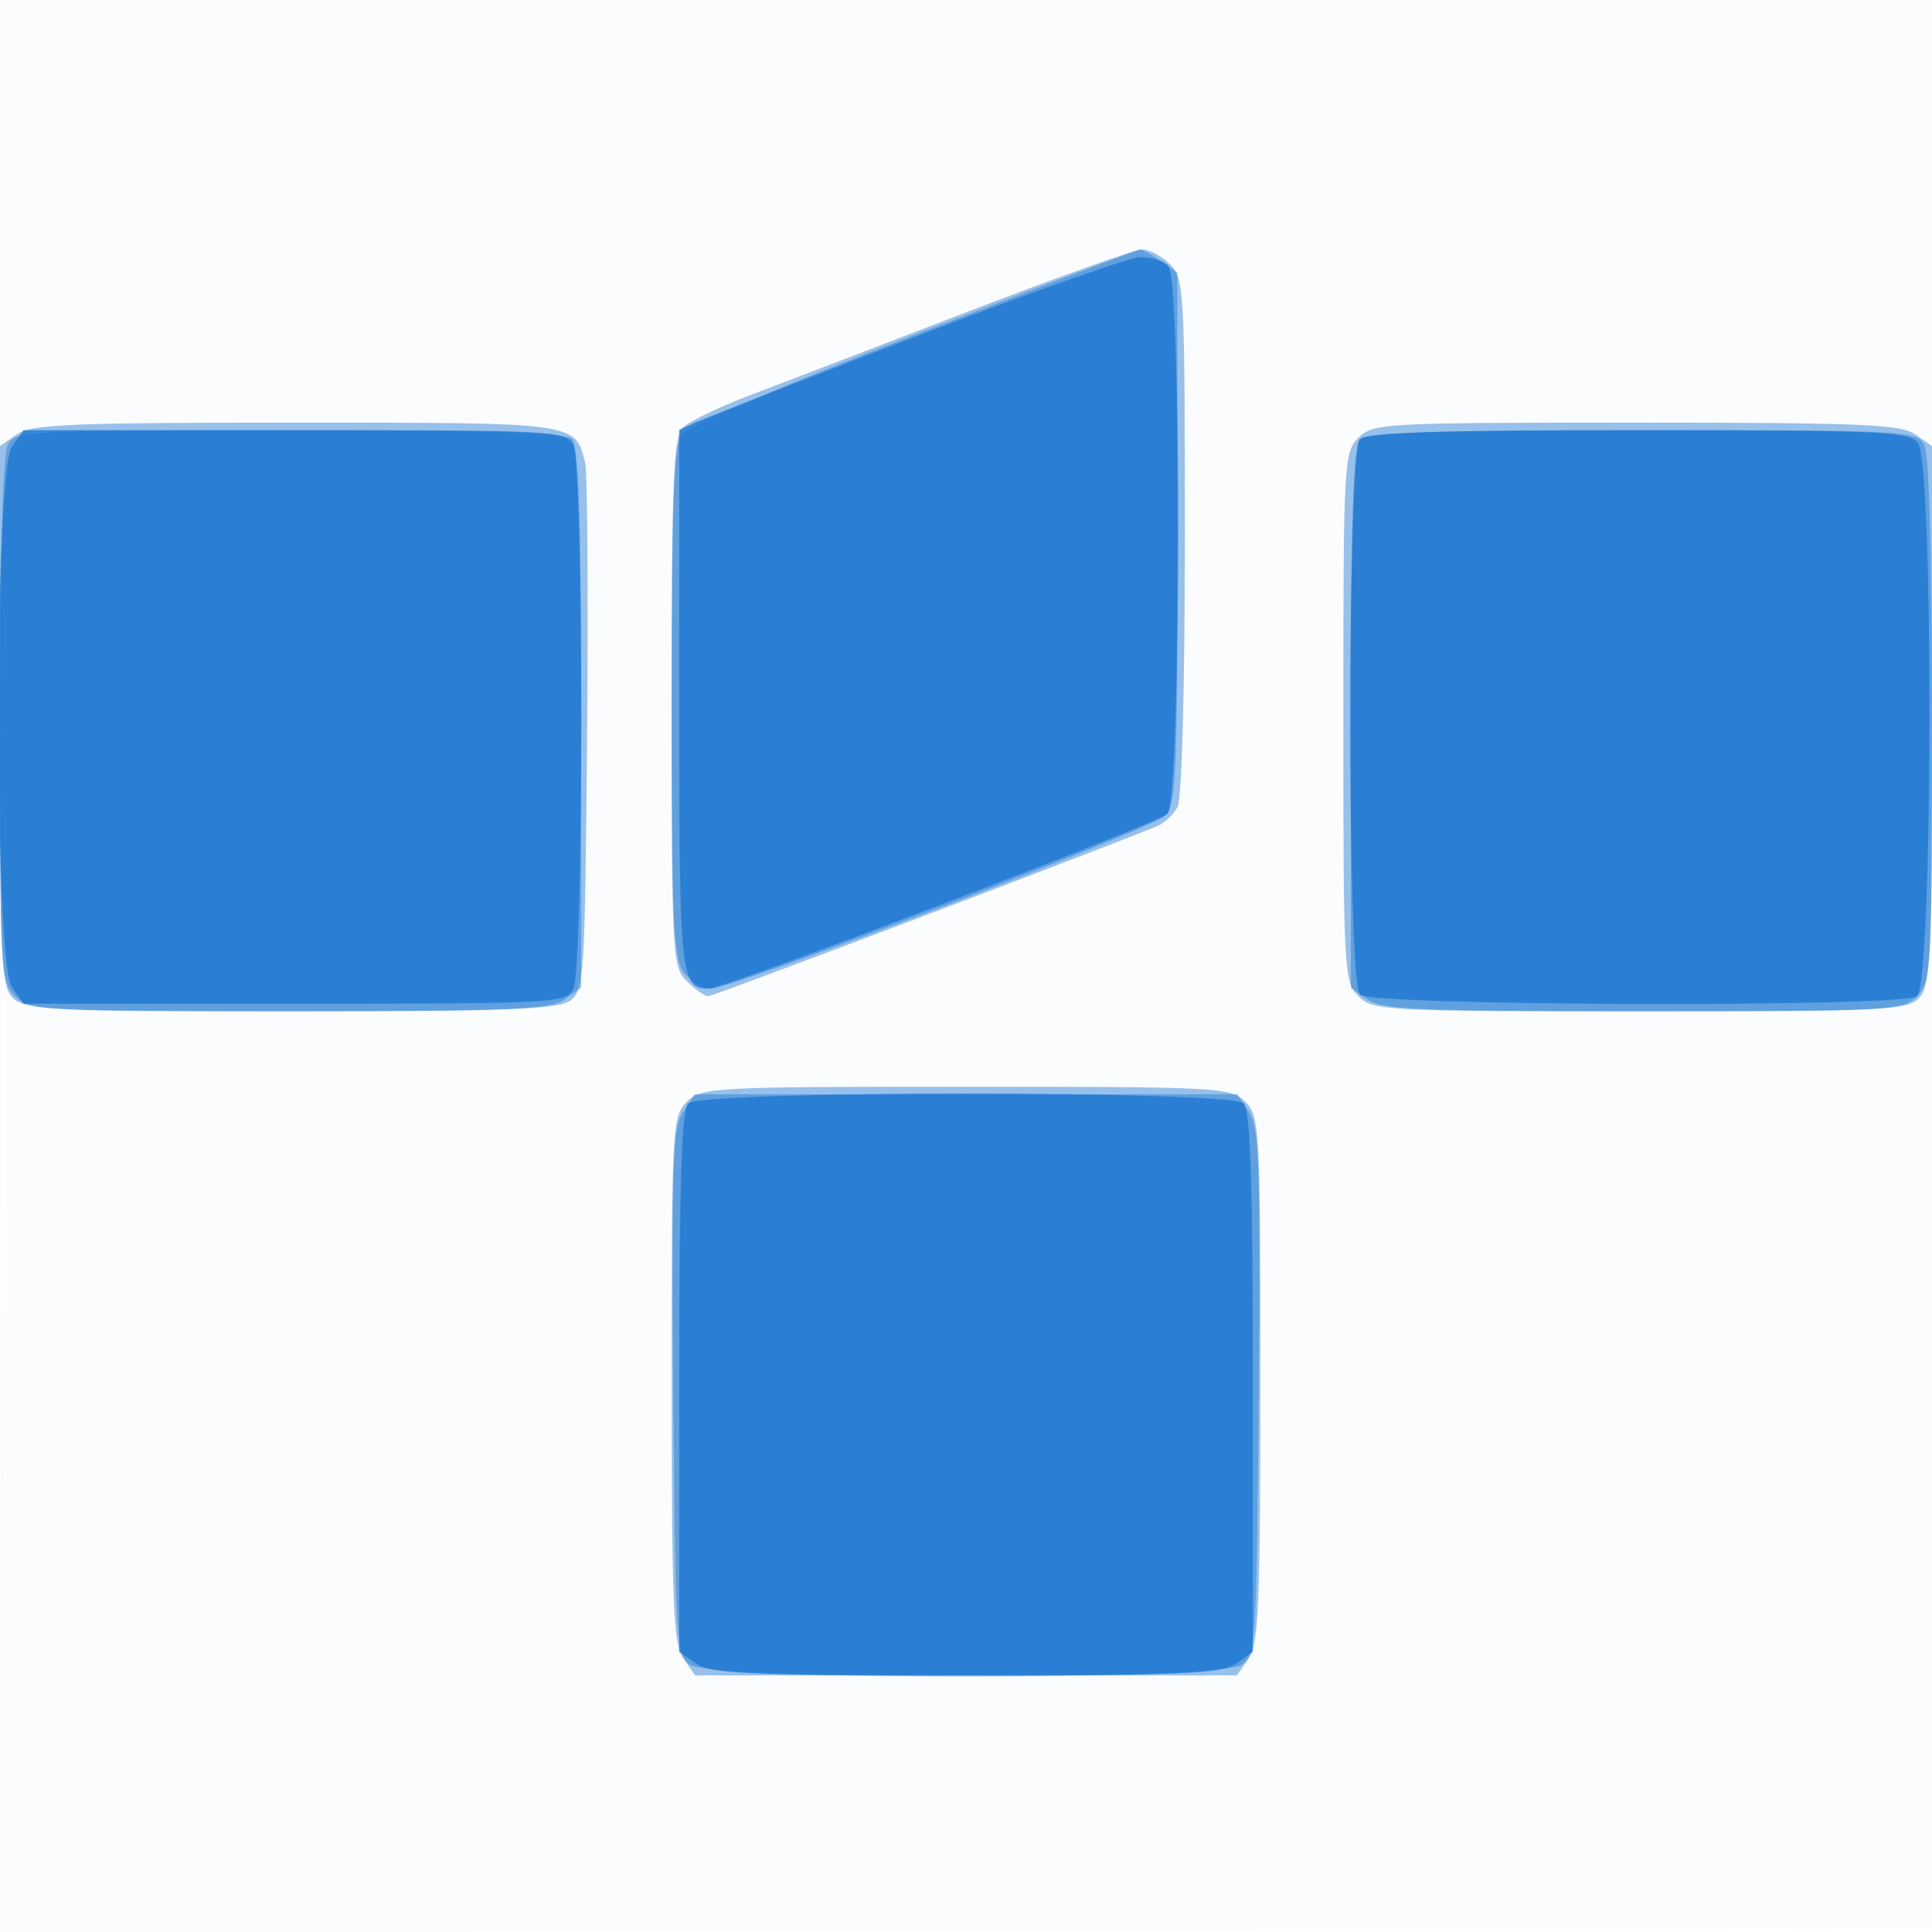
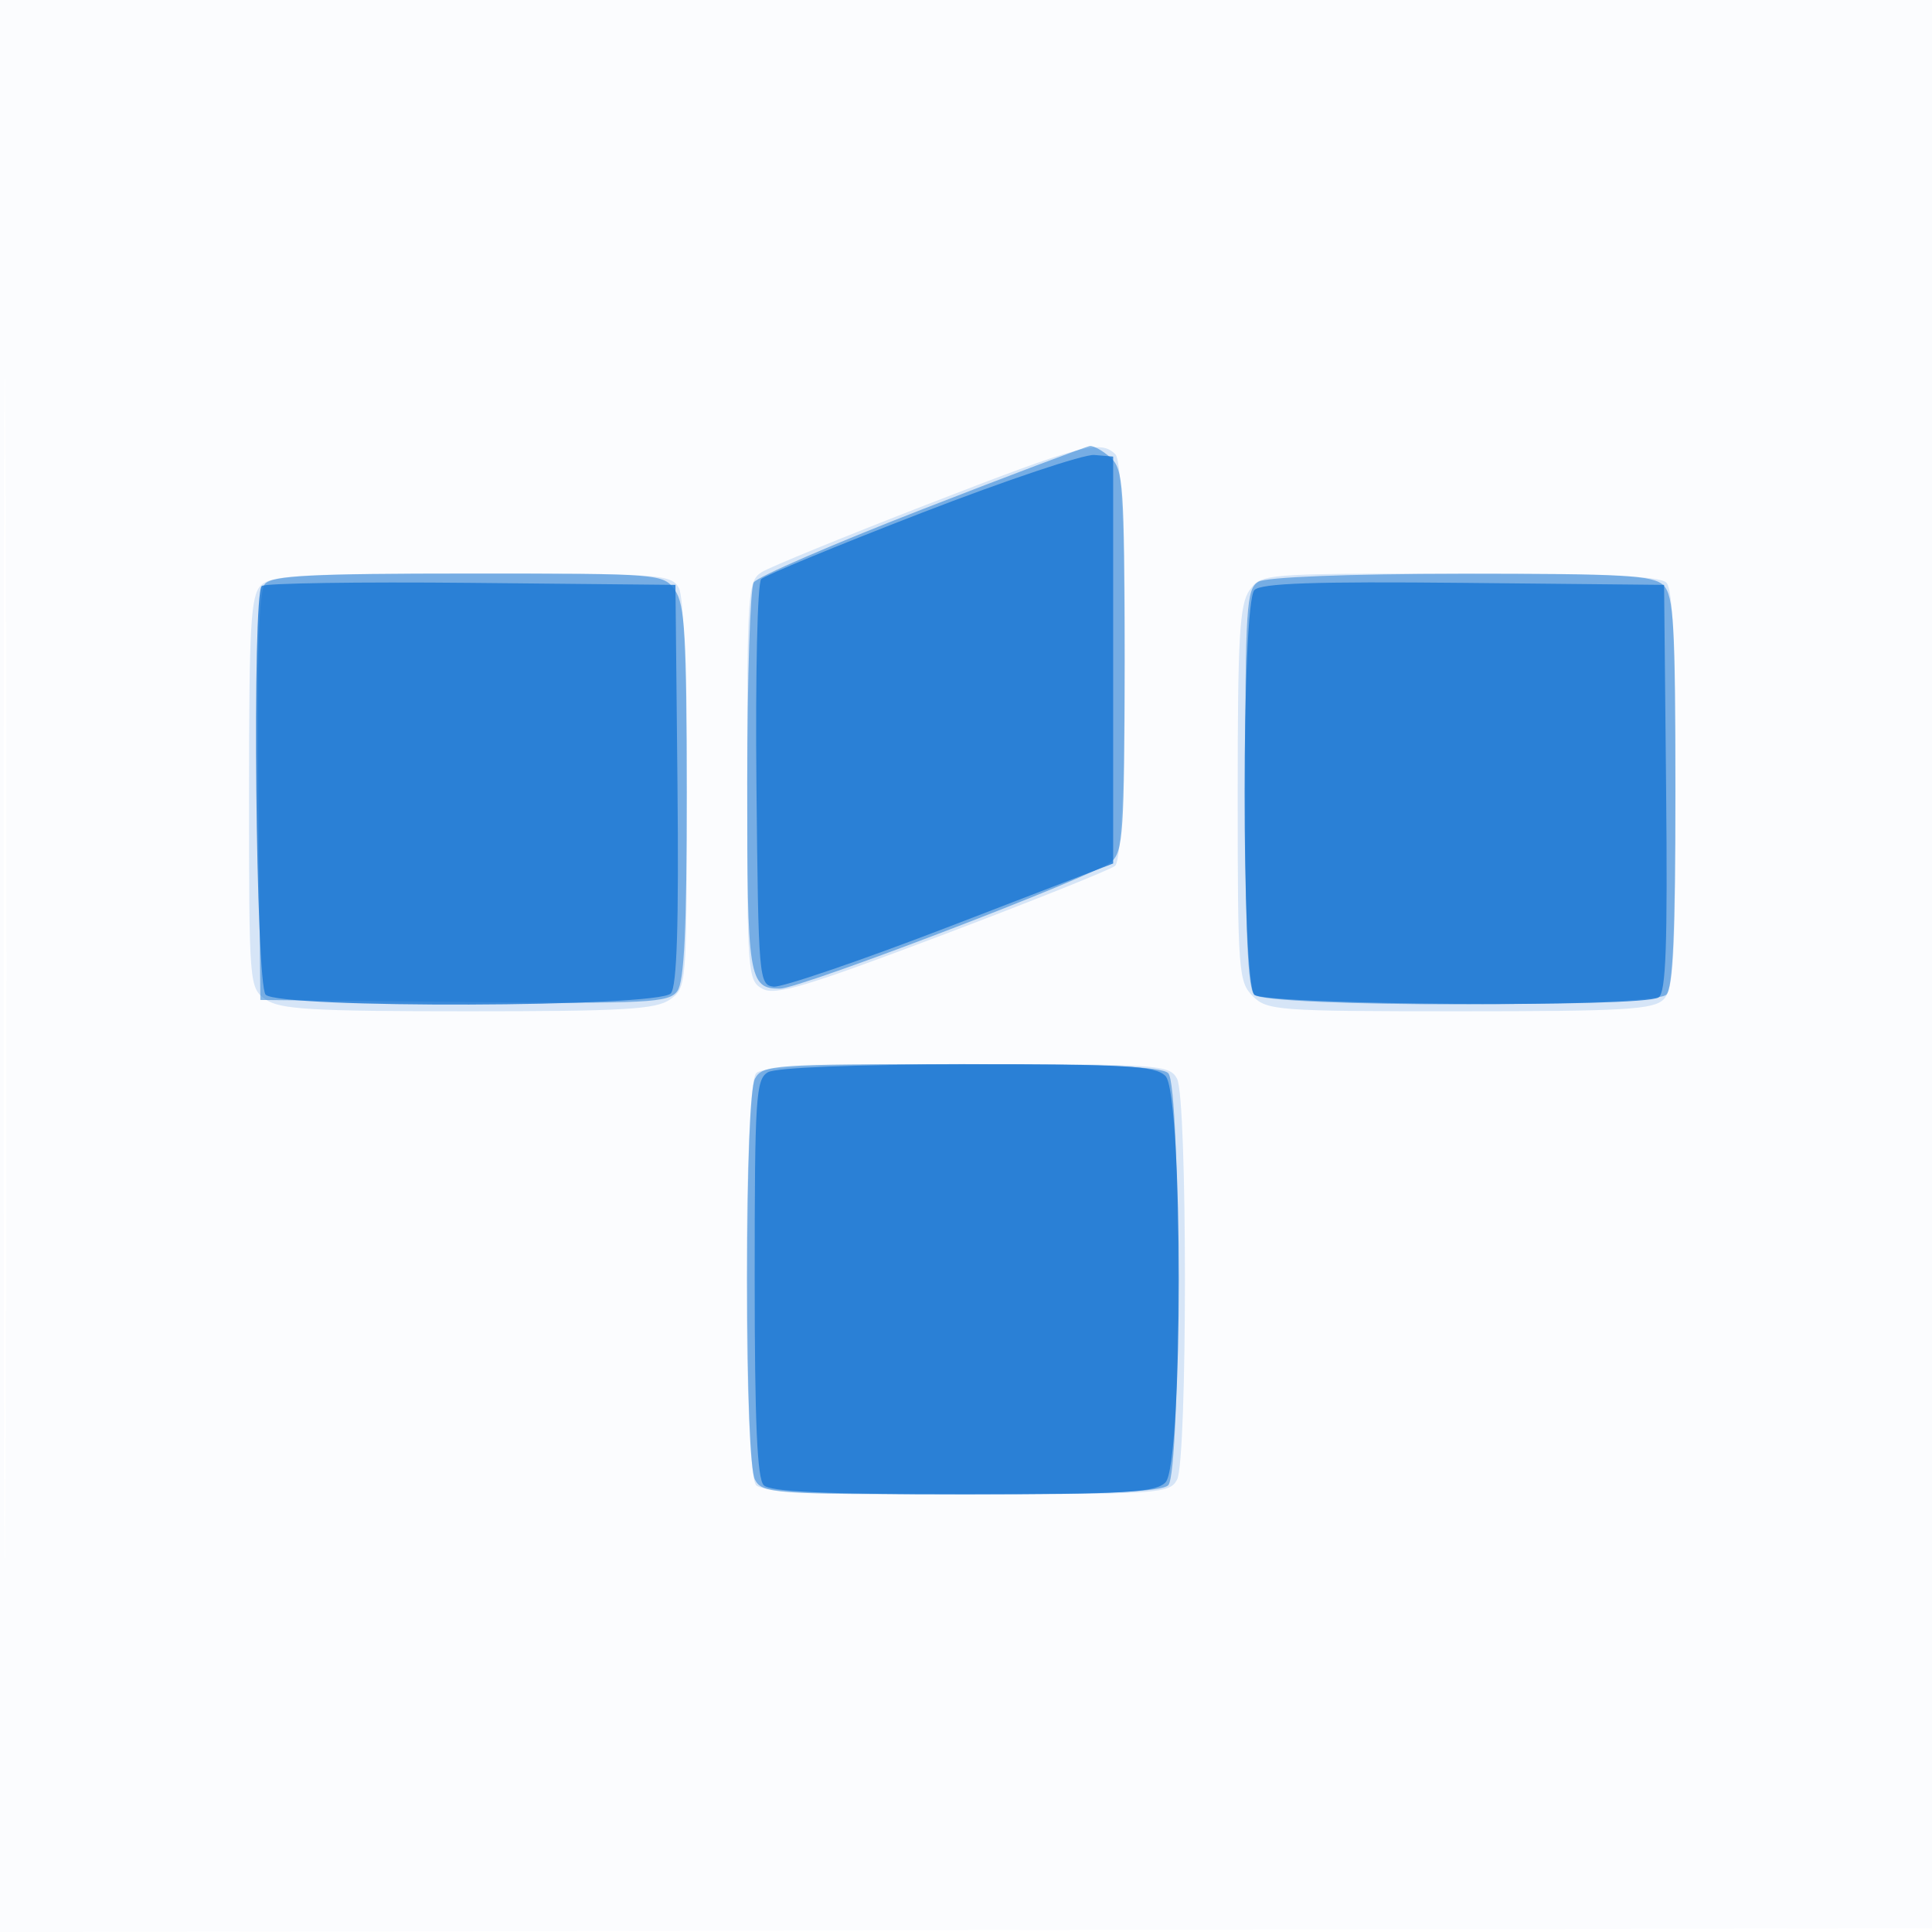
<svg xmlns="http://www.w3.org/2000/svg" width="256" height="256">
  <path fill-opacity=".016" d="M0 128.004v128.004l128.25-.254 128.25-.254.254-127.75L257.008 0H0v128.004m.485.496c0 70.4.119 99.053.265 63.672.146-35.38.146-92.98 0-128C.604 29.153.485 58.1.485 128.5" fill="#1976D2" fill-rule="evenodd" />
-   <path fill-opacity=".438" d="M128 41.394c-11.825 4.55-24.774 9.517-28.776 11.037-4.002 1.52-7.939 3.427-8.75 4.238C89.232 57.911 89 63.63 89 93.071c0 33.596.076 35.005 2 36.929 1.1 1.1 2.385 2 2.856 2 .662 0 50.808-18.996 59.422-22.51.978-.399 2.215-1.543 2.75-2.542.575-1.074.972-15.733.972-35.882 0-32.733-.078-34.144-2-36.066-1.1-1.1-2.787-1.973-3.75-1.94-.963.033-11.425 3.783-23.25 8.334M2.223 57.557L0 59.113v35.789c0 33.401.122 35.898 1.829 37.443C3.457 133.819 7.492 134 38.638 134c28.62 0 35.333-.258 36.921-1.418 1.845-1.349 1.955-3.097 2.233-35.25.161-18.608.048-34.813-.251-36.012C76.2 55.944 76.606 56 39.151 56c-29.793 0-35.021.22-36.928 1.557M180 58c-1.924 1.924-2 3.333-2 37s.076 35.076 2 37c1.925 1.925 3.333 2 37.345 2 32.972 0 35.456-.123 37-1.829 1.475-1.629 1.655-5.707 1.655-37.443V59.113l-2.223-1.556c-1.908-1.337-7.142-1.557-37-1.557-33.444 0-34.854.077-36.777 2m-89 88c-1.923 1.923-2 3.333-2 36.777 0 29.858.22 35.092 1.557 37L92.113 222h71.774l1.556-2.223c1.337-1.908 1.557-7.142 1.557-37 0-33.444-.077-34.854-2-36.777-1.924-1.924-3.333-2-37-2s-35.076.076-37 2" fill="#1976D2" fill-rule="evenodd" />
-   <path fill-opacity=".44" d="M121.107 44.401c-17.29 6.629-29.952 12.034-30.75 13.125C89.278 59.002 89 66.265 89 92.969c0 28.779.223 33.904 1.557 35.808C91.413 130 93.055 131 94.206 131c2.781 0 57.803-20.911 60.044-22.819 1.605-1.368 1.75-4.406 1.75-36.779V36.113l-2.223-1.556c-1.222-.856-2.459-1.527-2.75-1.491-.29.036-13.754 5.137-29.92 11.335M1.035 58.934C.379 60.161 0 73.52 0 95.434 0 128.667.077 130.077 2 132c1.922 1.922 3.333 2 36.277 2 29.406 0 34.594-.221 36.5-1.557L77 130.887V95.143c0-26.467-.311-36.054-1.2-36.943-.889-.889-10.592-1.2-37.465-1.2-34.83 0-36.306.077-37.3 1.934M180.2 58.2c-.889.889-1.2 10.476-1.2 36.943v35.744l2.223 1.556c1.906 1.336 7.094 1.557 36.5 1.557 32.944 0 34.355-.078 36.277-2 1.923-1.923 2-3.333 2-36.566 0-21.914-.379-35.273-1.035-36.5-.994-1.857-2.47-1.934-37.3-1.934-26.873 0-36.576.311-37.465 1.2m-89.715 89.182c-1.353 2.066-1.522 6.993-1.273 37.082.274 33.015.382 34.768 2.229 36.117 2.87 2.098 70.248 2.098 73.118 0 1.847-1.349 1.955-3.102 2.229-36.117.249-30.089.08-35.016-1.273-37.082L163.954 145H92.046l-1.561 2.382" fill="#1976D2" fill-rule="evenodd" />
-   <path fill-opacity=".759" d="M121.5 44.532c-14.85 5.713-28.013 10.847-29.25 11.407L90 56.957v35.822c0 36.862.141 38.221 3.96 38.221 2.029 0 59.001-21.722 60.725-23.153 1.826-1.516 1.936-70.826.115-72.647-.66-.66-2.348-1.168-3.75-1.129-1.402.04-14.7 4.747-29.55 10.461M1.557 59.223c-2.335 3.333-2.335 68.221 0 71.554L3.113 133h35.909c34.477 0 35.949-.077 36.943-1.934 1.41-2.636 1.41-69.496 0-72.132C74.971 57.077 73.499 57 39.022 57H3.113l-1.556 2.223M180.2 58.2c-1.72 1.72-1.72 71.88 0 73.6 1.495 1.495 71.453 1.705 73.8.221 2.142-1.354 2.263-70.795.128-73.367-1.23-1.482-5.083-1.654-37.05-1.654-26.416 0-35.99.312-36.878 1.2m-89 88c-.889.889-1.2 10.476-1.2 36.943v35.744l2.223 1.556C94.127 221.777 99.249 222 128 222s33.873-.223 35.777-1.557l2.223-1.556v-35.744c0-26.467-.311-36.054-1.2-36.943-1.72-1.72-71.88-1.72-73.6 0" fill="#1976D2" fill-rule="evenodd" />
+   <path fill-opacity=".167" d="M122.698 66.9c-10.891 4.226-20.678 8.231-21.75 8.9C99.097 76.956 99 78.334 99 103.473c0 25.673.061 26.489 2.056 27.557 1.703.911 5.778-.308 23.75-7.107 11.932-4.515 22.257-8.649 22.944-9.188 1.757-1.378 1.804-52.781.05-54.535-1.977-1.977-4.433-1.321-25.102 6.7M34.571 77.571C33.224 78.919 33 82.828 33 105.015c0 25.601.023 25.888 2.223 27.428C37.088 133.75 41.394 134 62 134s24.912-.25 26.777-1.557c2.198-1.539 2.223-1.839 2.223-27.065 0-15.672-.399-26.255-1.035-27.444C88.982 76.097 87.607 76 62.536 76c-22.66 0-26.615.222-27.965 1.571m130.986.652c-1.308 1.866-1.557 6.192-1.557 27 0 23.444.108 24.885 2 26.777 1.895 1.895 3.333 2 27.429 2 21.783 0 25.653-.225 27-1.571 1.348-1.349 1.571-5.29 1.571-27.8 0-19.067-.328-26.557-1.2-27.429-.872-.872-8.365-1.2-27.443-1.2-25.986 0-26.259.022-27.8 2.223M100.2 142.2c-1.709 1.709-1.709 52.891 0 54.6.874.874 8.481 1.2 27.965 1.2 25.438 0 26.816-.096 27.8-1.934 1.394-2.605 1.394-50.527 0-53.132-.984-1.838-2.362-1.934-27.8-1.934-19.484 0-27.091.326-27.965 1.2" fill="#1976D2" fill-rule="evenodd" />
+   <path fill-opacity=".507" d="M122.106 67.527c-11.767 4.577-21.773 8.918-22.235 9.647-.462.729-.847 12.599-.856 26.376-.016 26.141.191 27.45 4.326 27.45 2.689 0 41.754-14.951 43.909-16.805 1.581-1.359 1.75-3.945 1.75-26.695 0-23.134-.149-25.325-1.829-26.845-1.006-.91-2.243-1.609-2.75-1.553-.506.056-10.548 3.847-22.315 8.425m-87 9.845c-.805.97-1.061 9.258-.873 28.25L34.5 132.5l27 .267c24.497.243 27.116.109 28.25-1.441.92-1.257 1.25-8.203 1.25-26.295 0-20.634-.25-24.943-1.557-26.808-1.54-2.2-1.828-2.223-27.377-2.223-20.665 0-26.049.274-26.96 1.372m131.644-.292c-1.596.93-1.75 3.324-1.75 27.27 0 19.083.328 26.578 1.2 27.45 1.709 1.709 52.891 1.709 54.6 0 .871-.871 1.2-8.251 1.2-26.929 0-22.056-.224-25.952-1.571-27.3-1.347-1.347-5.167-1.567-26.75-1.541-15.234.019-25.87.433-26.929 1.05m-66.715 65.854C99.402 144.117 99 154.433 99 169.5c0 15.067.402 25.383 1.035 26.566.983 1.837 2.356 1.934 27.3 1.934 19.095 0 26.593-.328 27.465-1.2 1.709-1.709 1.709-52.891 0-54.6-.872-.872-8.37-1.2-27.465-1.2-24.944 0-26.317.097-27.3 1.934" fill="#1976D2" fill-rule="evenodd" />
+   <path fill-opacity=".816" d="M122.131 67.956c-11.203 4.335-20.773 8.286-21.267 8.78-.499.499-.779 12.636-.631 27.331.258 25.587.331 26.441 2.267 26.67 1.1.13 11.675-3.489 23.5-8.042l21.5-8.279V60.5l-2.5-.213c-1.375-.116-11.666 3.335-22.869 7.669m-87.449 9.695c-1.286 1.286-.793 52.838.518 54.149 1.857 1.857 52.144 1.695 53.694-.173.805-.969 1.061-9.127.873-27.75L89.5 77.5l-27.068-.266c-14.887-.146-27.374.042-27.75.417m131.534.533c-1.723 1.723-1.738 51.894-.016 53.616 1.39 1.39 51.415 1.731 53.567.365.982-.623 1.206-6.856 1-27.734L220.5 77.5l-26.534-.266c-19.799-.198-26.843.043-27.75.95M101.75 142.08c-1.596.93-1.75 3.324-1.75 27.27 0 19.083.328 26.578 1.2 27.45.87.87 8.14 1.2 26.429 1.2 21.601 0 25.454-.226 26.8-1.571 2.357-2.358 2.357-51.5 0-53.858-1.346-1.345-5.121-1.567-26.25-1.541-14.895.019-25.373.435-26.429 1.05" fill="#1976D2" fill-rule="evenodd" />
</svg>
